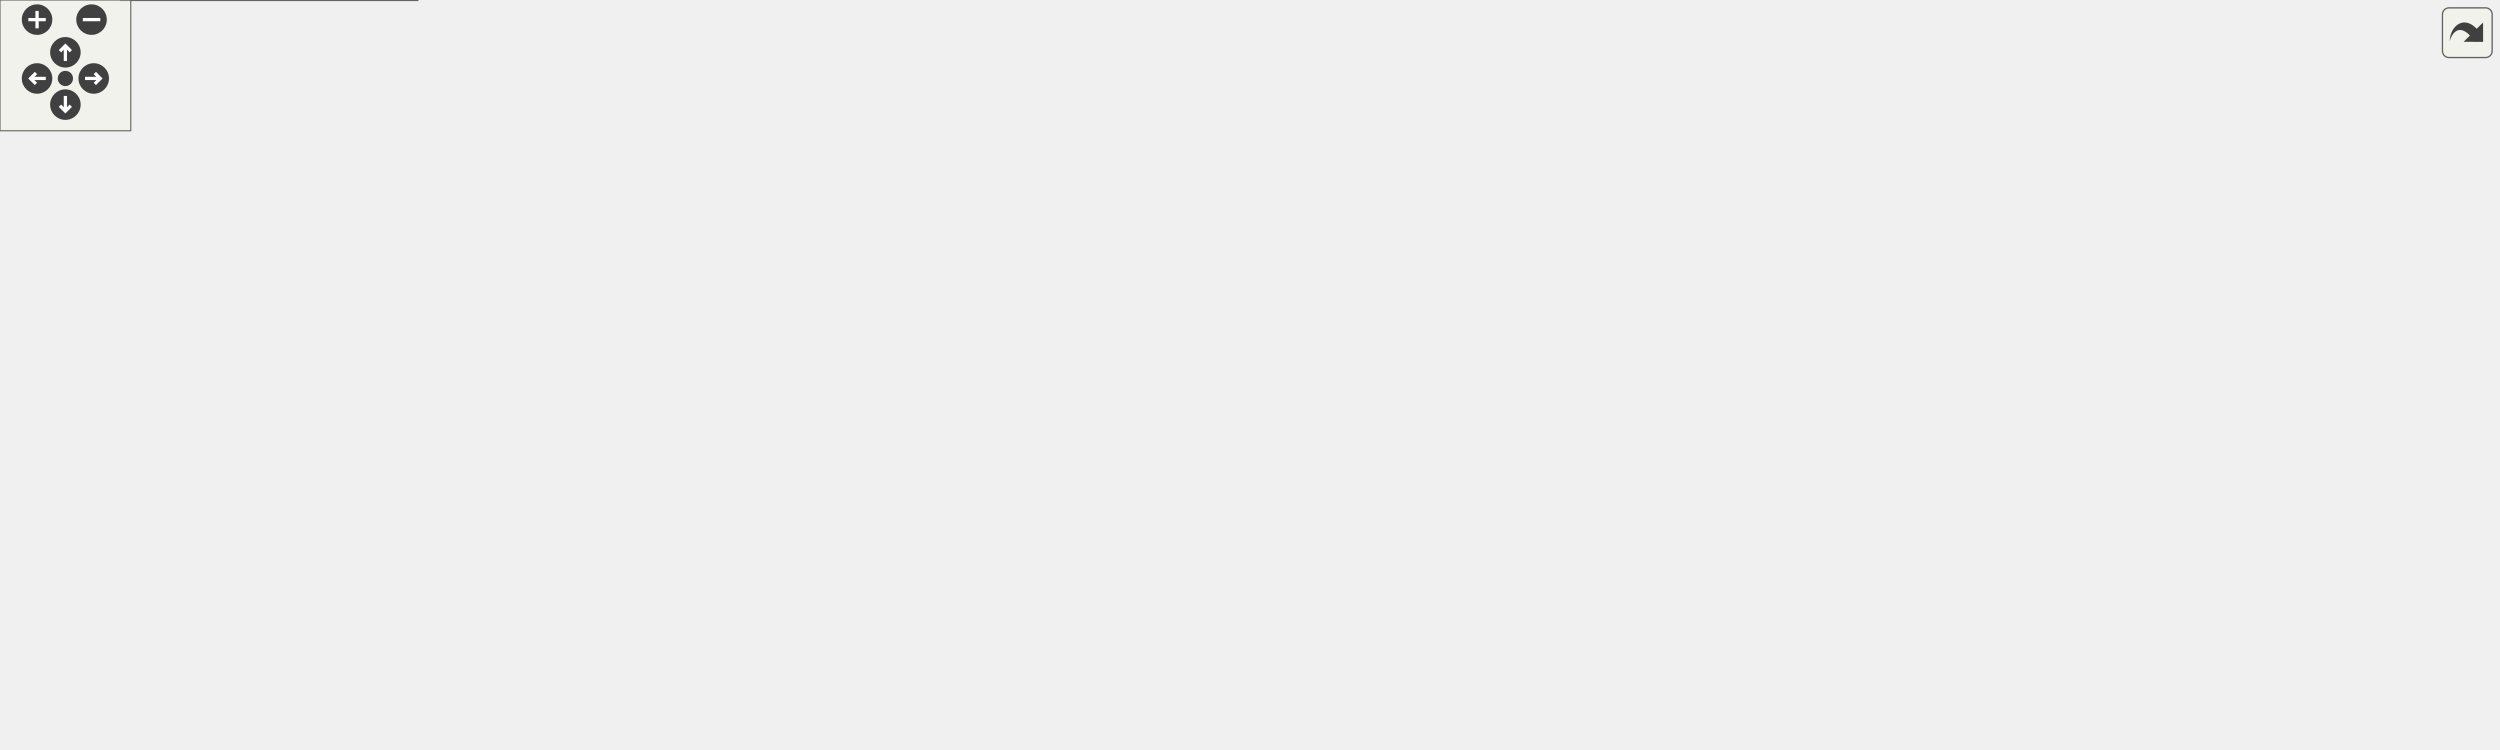
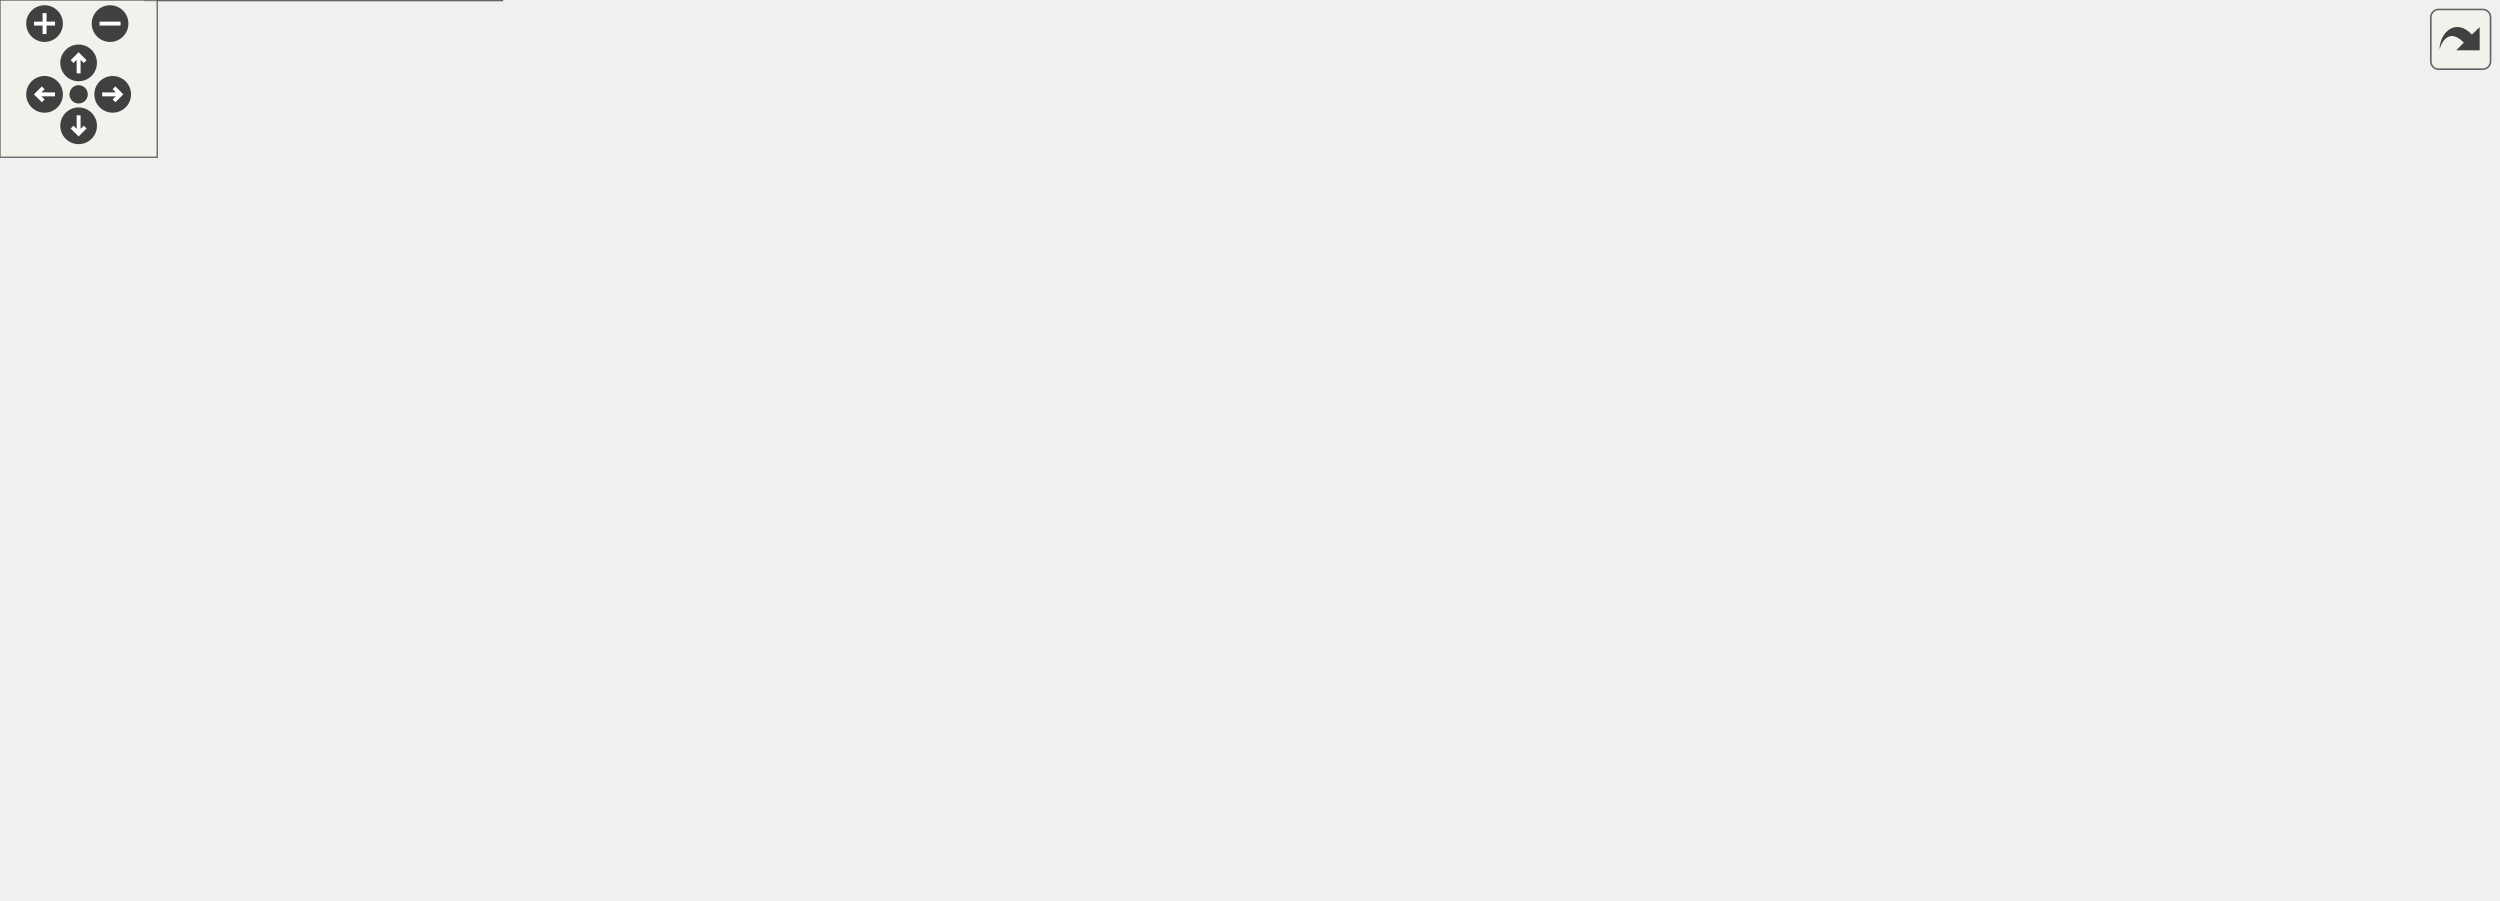
<svg xmlns="http://www.w3.org/2000/svg" xmlns:xlink="http://www.w3.org/1999/xlink" id="main" version="1.1" xml:space="preserve">
  <style type="text/css">
.edge:hover path { stroke: red; }
.edge:hover polygon { stroke: red; fill: red; }
</style>
  <defs>
    <circle id="rim" cx="0" cy="0" r="7" />
    <circle id="rim2" cx="0" cy="0" r="3.5" />
    <g id="zoomPlus">
      <use xlink:href="#rim" fill="#404040">
        <set attributeName="fill" to="#808080" begin="zoomplus.mouseover" end="zoomplus.mouseout" />
      </use>
      <path d="M-4,0h8M0,-4v8" fill="none" stroke="white" stroke-width="1.5" pointer-events="none" />
    </g>
    <g id="zoomMin">
      <use xlink:href="#rim" fill="#404040">
        <set attributeName="fill" to="#808080" begin="zoomminus.mouseover" end="zoomminus.mouseout" />
      </use>
      <path d="M-4,0h8" fill="none" stroke="white" stroke-width="1.5" pointer-events="none" />
    </g>
    <g id="dirArrow">
      <path fill="none" stroke="white" stroke-width="1.5" d="M0,-3.0v7 M-2.5,-0.5L0,-3.0L2.5,-0.5" />
    </g>
    <g id="resetDef">
      <use xlink:href="#rim2" fill="#404040">
        <set attributeName="fill" to="#808080" begin="reset.mouseover" end="reset.mouseout" />
      </use>
    </g>
  </defs>
  <svg id="graph" class="graph">
    <g id="viewport">
      <g id="node1" class="node">
        <g id="a_node1">
          <a xlink:title=" ">
-             <polygon fill="#999999" stroke="#666666" points="488,-283 361,-283 361,-253 488,-253 488,-283" />
-             <text text-anchor="start" x="369" y="-271" font-family="Helvetica,sans-Serif" font-size="10.00">libs/Z2AudioLib/Z2Status</text>
-             <text text-anchor="middle" x="424.5" y="-260" font-family="Helvetica,sans-Serif" font-size="10.00">Mgr.cpp</text>
+             <polygon fill="#999999" stroke="#666666" points="406,-283 279,-283 279,-253 406,-253 406,-283" />
+             <text text-anchor="start" x="287" y="-271" font-family="Helvetica,sans-Serif" font-size="10.00">libs/Z2AudioLib/Z2Status</text>
+             <text text-anchor="middle" x="342.5" y="-260" font-family="Helvetica,sans-Serif" font-size="10.00">Mgr.cpp</text>
          </a>
        </g>
      </g>
      <g id="node2" class="node">
        <g id="a_node2">
          <a xlink:href="Z2StatusMgr_8h.html" target="_top" xlink:title=" ">
            <polygon fill="white" stroke="#666666" points="133,-206 0,-206 0,-187 133,-187 133,-206" />
            <text text-anchor="middle" x="66.5" y="-194" font-family="Helvetica,sans-Serif" font-size="10.00">Z2AudioLib/Z2StatusMgr.h</text>
          </a>
        </g>
      </g>
      <g id="edge1" class="edge">
-         <path fill="none" stroke="#63b8ff" d="M360.76,-256.57C304.49,-247.1 220.31,-232.32 147.5,-217 136.25,-214.63 124.17,-211.85 112.87,-209.15" />
-         <polygon fill="#63b8ff" stroke="#63b8ff" points="113.9,-205.8 103.36,-206.84 112.25,-212.6 113.9,-205.8" />
+         <path fill="none" stroke="#63b8ff" d="M284.98,-252.52C234.04,-239.69 160.62,-221.2 113.23,-209.27" />
+         <polygon fill="#63b8ff" stroke="#63b8ff" points="114.09,-205.87 103.53,-206.83 112.38,-212.66 114.09,-205.87" />
      </g>
      <g id="node4" class="node">
        <g id="a_node4">
          <a xlink:href="types_8h.html" target="_top" xlink:title=" ">
            <polygon fill="white" stroke="#666666" points="164,-85 83,-85 83,-66 164,-66 164,-85" />
            <text text-anchor="middle" x="123.5" y="-73" font-family="Helvetica,sans-Serif" font-size="10.00">dolphin/types.h</text>
          </a>
        </g>
      </g>
      <g id="edge7" class="edge">
-         <path fill="none" stroke="#63b8ff" d="M360.57,-260.75C297.71,-253.43 207.39,-239.36 180.5,-217 143.49,-186.22 130.27,-127.72 125.74,-96.81" />
-         <polygon fill="#63b8ff" stroke="#63b8ff" points="129.21,-96.39 124.47,-86.91 122.27,-97.28 129.21,-96.39" />
+         <path fill="none" stroke="#63b8ff" d="M278.76,-260.43C245.93,-254.08 207.29,-241.57 180.5,-217 145.03,-184.46 131.15,-126.71 126.11,-96.38" />
+         <polygon fill="#63b8ff" stroke="#63b8ff" points="129.61,-96.08 124.68,-86.7 122.68,-97.11 129.61,-96.08" />
      </g>
      <g id="node6" class="node">
        <g id="a_node6">
          <a xlink:href="dol2asm_8h.html" target="_top" xlink:title=" ">
            <polygon fill="white" stroke="#666666" points="251,-206 190,-206 190,-187 251,-187 251,-206" />
            <text text-anchor="middle" x="220.5" y="-194" font-family="Helvetica,sans-Serif" font-size="10.00">dol2asm.h</text>
          </a>
        </g>
      </g>
      <g id="edge6" class="edge">
-         <path fill="none" stroke="#63b8ff" d="M369.47,-252.57C337.28,-243.54 296.09,-231 260.5,-217 256.25,-215.33 251.84,-213.39 247.56,-211.4" />
-         <polygon fill="#63b8ff" stroke="#63b8ff" points="249.25,-208.33 238.73,-207.11 246.19,-214.63 249.25,-208.33" />
+         <path fill="none" stroke="#63b8ff" d="M317.22,-252.6C296.32,-240.69 266.79,-223.87 245.87,-211.95" />
+         <polygon fill="#63b8ff" stroke="#63b8ff" points="247.82,-209.04 237.4,-207.13 244.36,-215.12 247.82,-209.04" />
      </g>
      <g id="node7" class="node">
        <g id="a_node7">
          <a xlink:title=" ">
            <polygon fill="#e0e0e0" stroke="#999999" points="416,-211.5 269,-211.5 269,-181.5 416,-181.5 416,-211.5" />
            <text text-anchor="start" x="277" y="-199.5" font-family="Helvetica,sans-Serif" font-size="10.00">asm/Z2AudioLib/Z2StatusMgr</text>
            <text text-anchor="middle" x="342.5" y="-188.5" font-family="Helvetica,sans-Serif" font-size="10.00">/__ct__11Z2StatusMgrFv.s</text>
          </a>
        </g>
      </g>
      <g id="edge8" class="edge">
-         <path fill="none" stroke="#63b8ff" d="M407.51,-252.6C396.08,-242.91 380.79,-229.96 367.92,-219.04" />
-         <polygon fill="#63b8ff" stroke="#63b8ff" points="370.51,-216.66 360.62,-212.86 365.99,-222 370.51,-216.66" />
+         <path fill="none" stroke="#63b8ff" d="M342.5,-252.6C342.5,-244.12 342.5,-233.14 342.5,-223.22" />
+         <polygon fill="#63b8ff" stroke="#63b8ff" points="346,-223.4 342.5,-213.4 339,-223.4 346,-223.4" />
      </g>
      <g id="node8" class="node">
        <g id="a_node8">
          <a xlink:title=" ">
            <polygon fill="#e0e0e0" stroke="#999999" points="581,-217 434,-217 434,-176 581,-176 581,-217" />
            <text text-anchor="start" x="442" y="-205" font-family="Helvetica,sans-Serif" font-size="10.00">asm/Z2AudioLib/Z2StatusMgr</text>
            <text text-anchor="start" x="442" y="-194" font-family="Helvetica,sans-Serif" font-size="10.00">/processHeartGaugeSound</text>
            <text text-anchor="middle" x="507.5" y="-183" font-family="Helvetica,sans-Serif" font-size="10.00">__11Z2StatusMgrFv.s</text>
          </a>
        </g>
      </g>
      <g id="edge9" class="edge">
-         <path fill="none" stroke="#63b8ff" d="M441.7,-252.6C451.29,-244.57 463.55,-234.3 474.89,-224.8" />
-         <polygon fill="#63b8ff" stroke="#63b8ff" points="477.14,-227.49 482.56,-218.39 472.64,-222.12 477.14,-227.49" />
+         <path fill="none" stroke="#63b8ff" d="M376.69,-252.6C397.74,-243.73 425.27,-232.14 449.64,-221.87" />
+         <polygon fill="#63b8ff" stroke="#63b8ff" points="450.97,-225.11 458.82,-218 448.25,-218.66 450.97,-225.11" />
      </g>
      <g id="node9" class="node">
        <g id="a_node9">
          <a xlink:title=" ">
-             <polygon fill="#e0e0e0" stroke="#999999" points="774,-211.5 599,-211.5 599,-181.5 774,-181.5 774,-211.5" />
-             <text text-anchor="start" x="607" y="-199.5" font-family="Helvetica,sans-Serif" font-size="10.00">asm/Z2AudioLib/Z2StatusMgr</text>
-             <text text-anchor="middle" x="686.5" y="-188.5" font-family="Helvetica,sans-Serif" font-size="10.00">/isMovieDemo__11Z2StatusMgrFv.s</text>
+             <polygon fill="#e0e0e0" stroke="#999999" points="787.5,-211.5 599.5,-211.5 599.5,-181.5 787.5,-181.5 787.5,-211.5" />
+             <text text-anchor="start" x="607.5" y="-199.5" font-family="Helvetica,sans-Serif" font-size="10.00">asm/Z2AudioLib/Z2StatusMgr</text>
+             <text text-anchor="middle" x="693.5" y="-188.5" font-family="Helvetica,sans-Serif" font-size="10.00">/setDemoName__11Z2StatusMgrFPc.s</text>
          </a>
        </g>
      </g>
      <g id="edge10" class="edge">
-         <path fill="none" stroke="#63b8ff" d="M479.1,-252.52C520.36,-241.57 577.14,-226.51 620.86,-214.91" />
-         <polygon fill="#63b8ff" stroke="#63b8ff" points="621.73,-218.3 630.5,-212.35 619.94,-211.54 621.73,-218.3" />
+         <path fill="none" stroke="#63b8ff" d="M406.47,-254.33C463.46,-243.05 547.23,-226.46 609.58,-214.12" />
+         <polygon fill="#63b8ff" stroke="#63b8ff" points="609.96,-217.61 619.09,-212.23 608.6,-210.74 609.96,-217.61" />
      </g>
      <g id="node10" class="node">
        <g id="a_node10">
          <a xlink:title=" ">
-             <polygon fill="#e0e0e0" stroke="#999999" points="980.5,-211.5 792.5,-211.5 792.5,-181.5 980.5,-181.5 980.5,-211.5" />
-             <text text-anchor="start" x="800.5" y="-199.5" font-family="Helvetica,sans-Serif" font-size="10.00">asm/Z2AudioLib/Z2StatusMgr</text>
-             <text text-anchor="middle" x="886.5" y="-188.5" font-family="Helvetica,sans-Serif" font-size="10.00">/setDemoName__11Z2StatusMgrFPc.s</text>
+             <polygon fill="#e0e0e0" stroke="#999999" points="953,-217 806,-217 806,-176 953,-176 953,-217" />
+             <text text-anchor="start" x="814" y="-205" font-family="Helvetica,sans-Serif" font-size="10.00">asm/Z2AudioLib/Z2StatusMgr</text>
+             <text text-anchor="start" x="814" y="-194" font-family="Helvetica,sans-Serif" font-size="10.00">/setCameraInWaterDepth_</text>
+             <text text-anchor="middle" x="879.5" y="-183" font-family="Helvetica,sans-Serif" font-size="10.00">_11Z2StatusMgrFf.s</text>
          </a>
        </g>
      </g>
      <g id="edge11" class="edge">
-         <path fill="none" stroke="#63b8ff" d="M488.19,-259.08C560.07,-249.92 680.42,-233.93 783.5,-217 789.34,-216.04 795.35,-215.01 801.41,-213.95" />
-         <polygon fill="#63b8ff" stroke="#63b8ff" points="801.6,-217.47 810.82,-212.26 800.36,-210.58 801.6,-217.47" />
-       </g>
-       <g id="node11" class="node">
-         <g id="a_node11">
-           <a xlink:title=" ">
-             <polygon fill="#e0e0e0" stroke="#999999" points="1146,-217 999,-217 999,-176 1146,-176 1146,-217" />
-             <text text-anchor="start" x="1007" y="-205" font-family="Helvetica,sans-Serif" font-size="10.00">asm/Z2AudioLib/Z2StatusMgr</text>
-             <text text-anchor="start" x="1007" y="-194" font-family="Helvetica,sans-Serif" font-size="10.00">/setCameraInWaterDepth_</text>
-             <text text-anchor="middle" x="1072.5" y="-183" font-family="Helvetica,sans-Serif" font-size="10.00">_11Z2StatusMgrFf.s</text>
-           </a>
-         </g>
-       </g>
-       <g id="edge12" class="edge">
-         <path fill="none" stroke="#63b8ff" d="M488.41,-264.31C591.46,-259.33 800.77,-246.53 987.7,-217.15" />
-         <polygon fill="#63b8ff" stroke="#63b8ff" points="988.02,-220.65 997.35,-215.62 986.92,-213.73 988.02,-220.65" />
+         <path fill="none" stroke="#63b8ff" d="M406.38,-262.42C492.32,-255.71 650.1,-241.49 794.57,-217.21" />
+         <polygon fill="#63b8ff" stroke="#63b8ff" points="795.07,-220.68 804.34,-215.55 793.89,-213.78 795.07,-220.68" />
      </g>
      <g id="node3" class="node">
        <g id="a_node3">
          <a xlink:href="vec_8h.html" target="_top" xlink:title=" ">
            <polygon fill="white" stroke="#666666" points="95.5,-140 3.5,-140 3.5,-121 95.5,-121 95.5,-140" />
            <text text-anchor="middle" x="49.5" y="-128" font-family="Helvetica,sans-Serif" font-size="10.00">dolphin/mtx/vec.h</text>
          </a>
        </g>
      </g>
      <g id="edge2" class="edge">
        <path fill="none" stroke="#63b8ff" d="M64.14,-186.6C61.73,-177.53 57.91,-163.14 54.77,-151.35" />
        <polygon fill="#63b8ff" stroke="#63b8ff" points="58.18,-150.55 52.23,-141.79 51.42,-152.35 58.18,-150.55" />
      </g>
      <g id="edge5" class="edge">
        <path fill="none" stroke="#63b8ff" d="M73.89,-186.61C82.32,-176.07 96.05,-157.7 104.5,-140 111.19,-125.99 116.1,-109.12 119.26,-96.28" />
        <polygon fill="#63b8ff" stroke="#63b8ff" points="122.58,-97.45 121.4,-86.92 115.76,-95.89 122.58,-97.45" />
      </g>
      <g id="edge3" class="edge">
        <path fill="none" stroke="#63b8ff" d="M62.05,-120.51C72.96,-112.7 89,-101.21 101.96,-91.93" />
        <polygon fill="#63b8ff" stroke="#63b8ff" points="103.81,-94.91 109.9,-86.24 99.73,-89.22 103.81,-94.91" />
      </g>
      <g id="node5" class="node">
        <g id="a_node5">
          <a xlink:href="stddef_8h.html" target="_top" xlink:title=" ">
            <polygon fill="white" stroke="#666666" points="191.5,-30 55.5,-30 55.5,0 191.5,0 191.5,-30" />
            <text text-anchor="start" x="63.5" y="-18" font-family="Helvetica,sans-Serif" font-size="10.00">MSL_C/MSL_Common/Src</text>
            <text text-anchor="middle" x="123.5" y="-7" font-family="Helvetica,sans-Serif" font-size="10.00">/stddef.h</text>
          </a>
        </g>
      </g>
      <g id="edge4" class="edge">
        <path fill="none" stroke="#63b8ff" d="M123.5,-65.87C123.5,-59.4 123.5,-50.2 123.5,-41.45" />
        <polygon fill="#63b8ff" stroke="#63b8ff" points="127,-41.63 123.5,-31.63 120,-41.63 127,-41.63" />
      </g>
    </g>
  </svg>
  <g id="navigator" transform="translate(0 0)" fill="#404254">
    <rect fill="#f2f5e9" fill-opacity="0.5" stroke="#606060" stroke-width=".5" x="0" y="0" width="60" height="60" />
    <use id="zoomplus" xlink:href="#zoomPlus" x="17" y="9" />
    <use id="zoomminus" xlink:href="#zoomMin" x="42" y="9" />
    <use id="reset" xlink:href="#resetDef" x="30" y="36" />
    <g id="arrowUp" xlink:href="#dirArrow" transform="translate(30 24)">
      <use xlink:href="#rim" fill="#404040">
        <set attributeName="fill" to="#808080" begin="arrowUp.mouseover" end="arrowUp.mouseout" />
      </use>
      <path fill="none" stroke="white" stroke-width="1.5" d="M0,-3.0v7 M-2.5,-0.5L0,-3.0L2.5,-0.5" />
    </g>
    <g id="arrowRight" xlink:href="#dirArrow" transform="rotate(90) translate(36 -43)">
      <use xlink:href="#rim" fill="#404040">
        <set attributeName="fill" to="#808080" begin="arrowRight.mouseover" end="arrowRight.mouseout" />
      </use>
      <path fill="none" stroke="white" stroke-width="1.5" d="M0,-3.0v7 M-2.5,-0.5L0,-3.0L2.5,-0.5" />
    </g>
    <g id="arrowDown" xlink:href="#dirArrow" transform="rotate(180) translate(-30 -48)">
      <use xlink:href="#rim" fill="#404040">
        <set attributeName="fill" to="#808080" begin="arrowDown.mouseover" end="arrowDown.mouseout" />
      </use>
      <path fill="none" stroke="white" stroke-width="1.5" d="M0,-3.0v7 M-2.5,-0.5L0,-3.0L2.5,-0.5" />
    </g>
    <g id="arrowLeft" xlink:href="#dirArrow" transform="rotate(270) translate(-36 17)">
      <use xlink:href="#rim" fill="#404040">
        <set attributeName="fill" to="#808080" begin="arrowLeft.mouseover" end="arrowLeft.mouseout" />
      </use>
      <path fill="none" stroke="white" stroke-width="1.5" d="M0,-3.0v7 M-2.5,-0.5L0,-3.0L2.5,-0.5" />
    </g>
  </g>
  <svg viewBox="0 0 15 15" width="100%" height="30px" preserveAspectRatio="xMaxYMin meet">
    <g id="arrow_out" transform="scale(0.3 0.3)">
      <a xlink:href="Z2StatusMgr_8cpp__incl_org.svg" target="_base">
        <rect id="button" ry="5" rx="5" y="6" x="6" height="38" width="38" fill="#f2f5e9" fill-opacity="0.5" stroke="#606060" stroke-width="1.0" />
        <path id="arrow" d="M 11.5,31.437 C 11.94,20.098 22.043,11.323 32.159,21.979 L 37.069,17.246 C 37.069,17.246 37.088,32 37.088,32 L 22.16,31.978 C 22.16,31.978 26.998,27.14 26.998,27.14 C 18.529,18.264 13.292,25.23 11.5,31.437 z" style="fill:#404040;" />
      </a>
    </g>
  </svg>
</svg>
